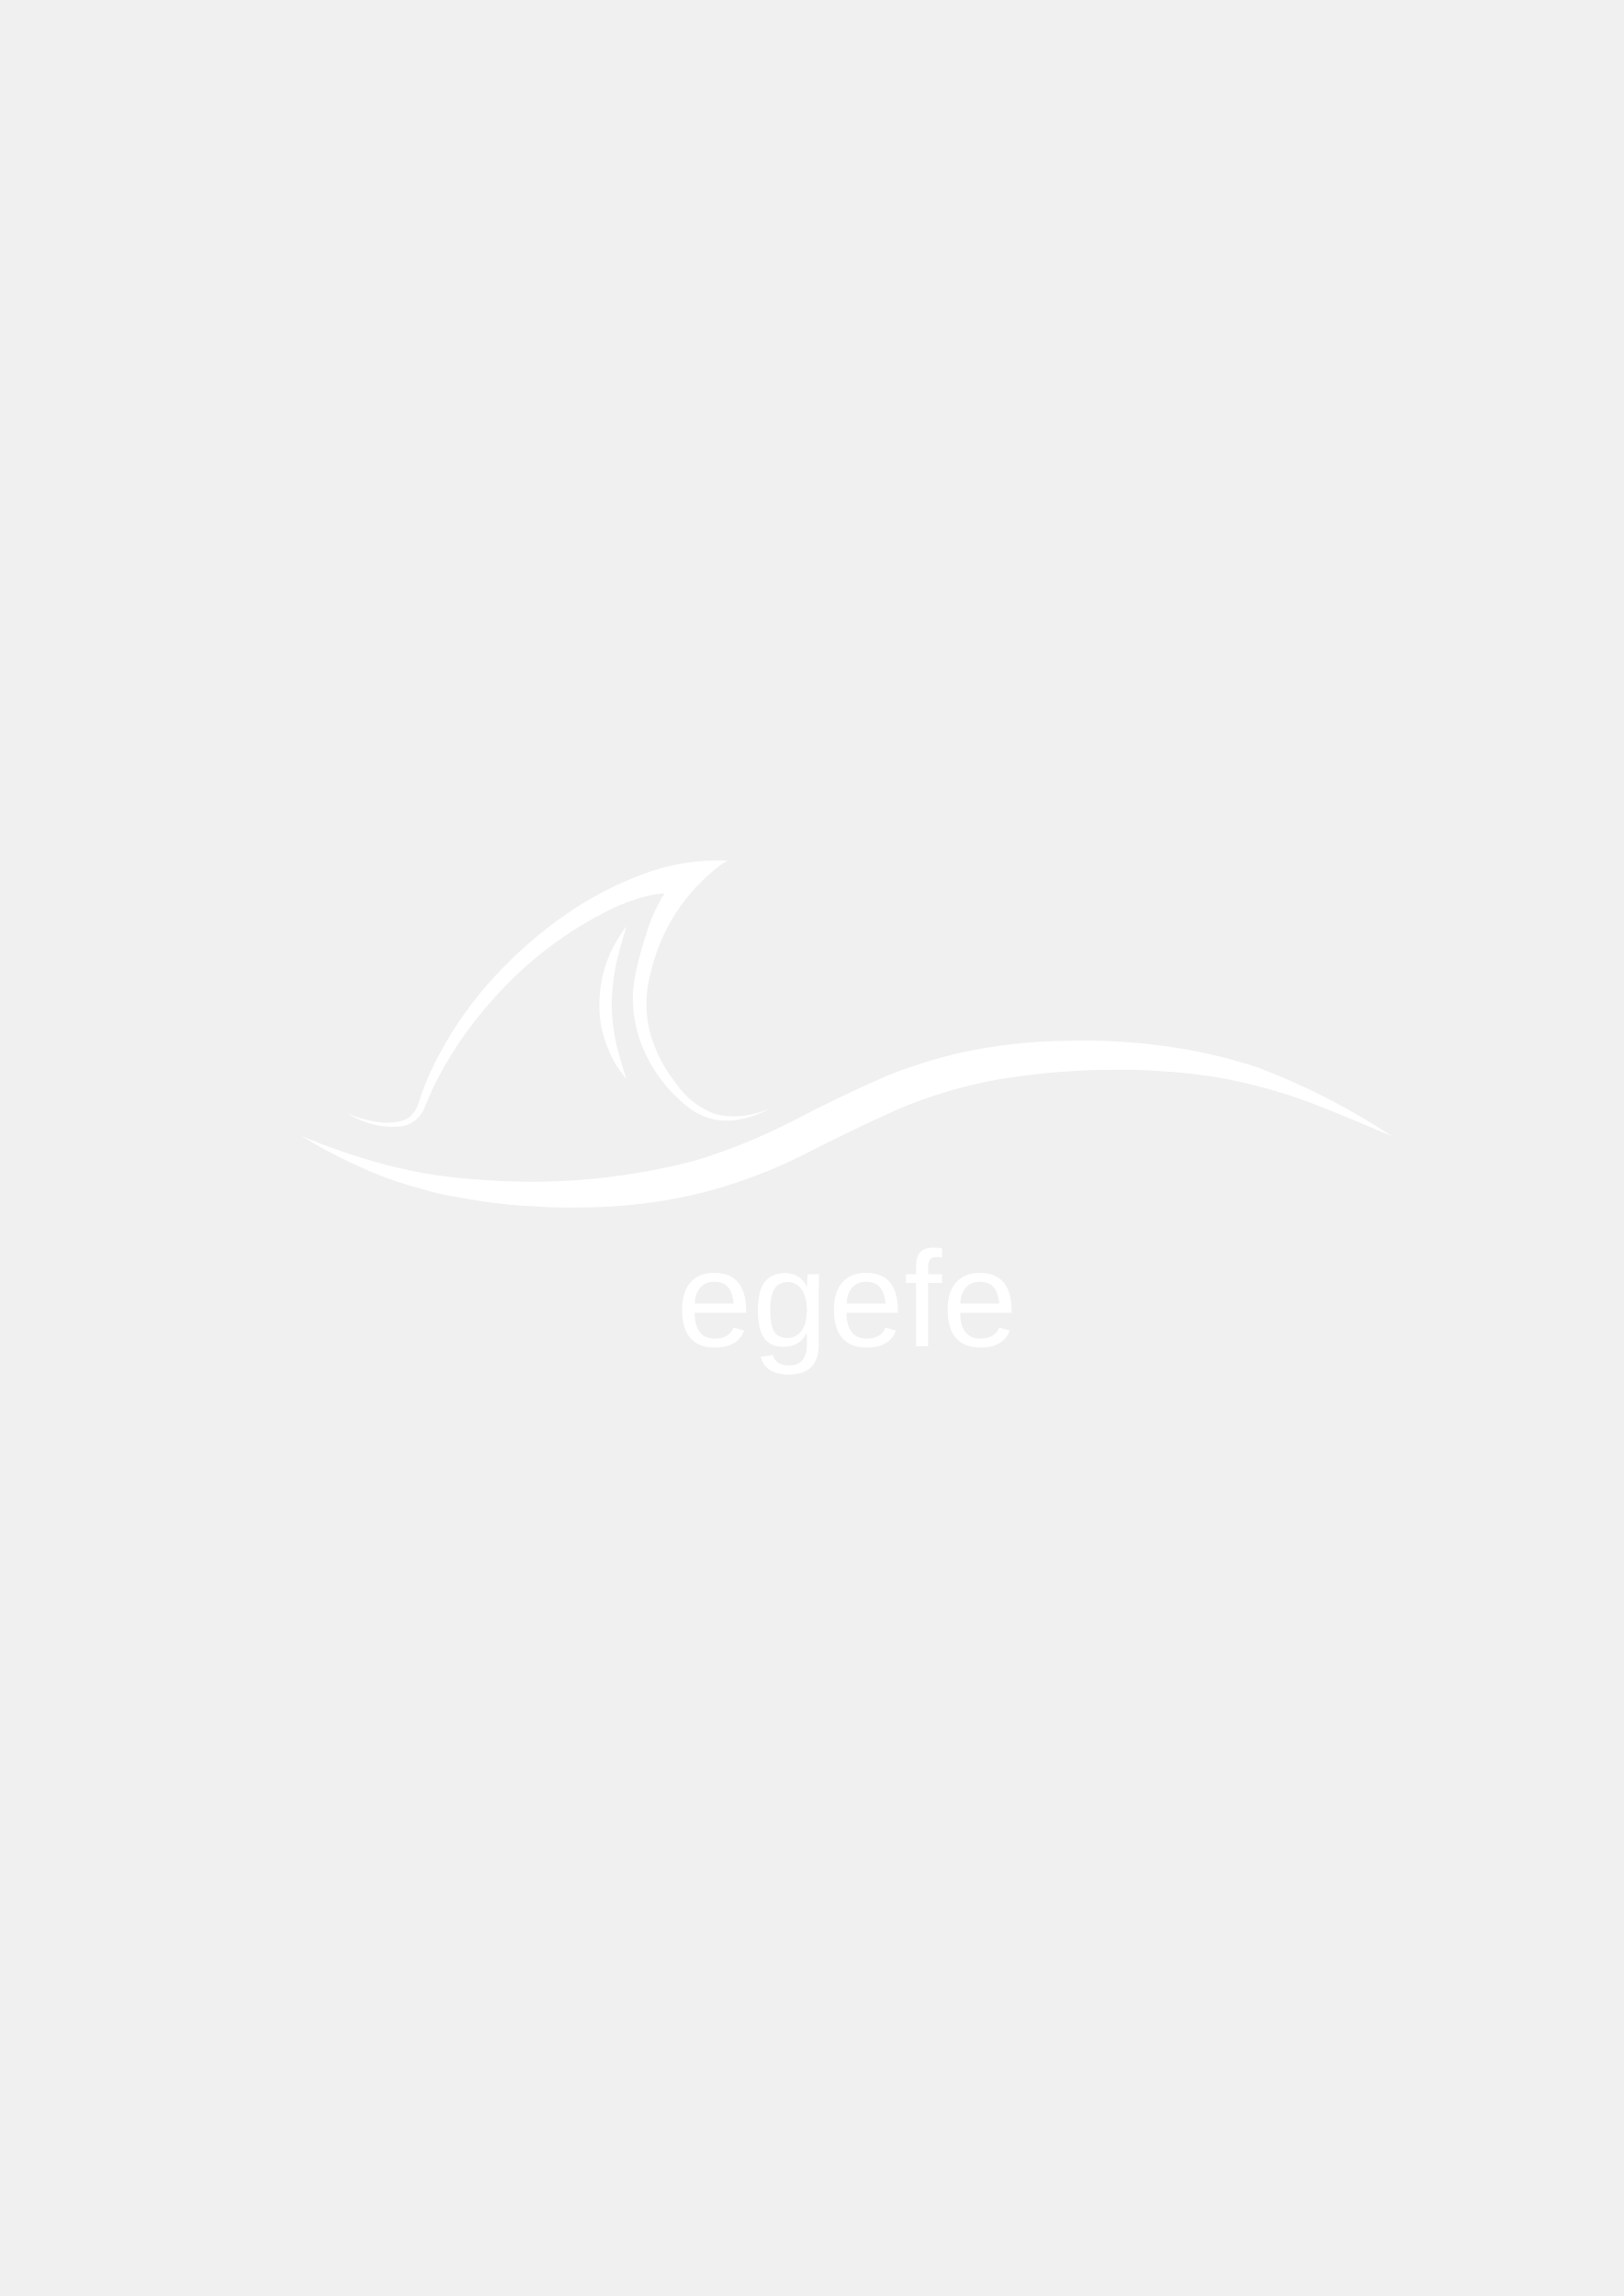
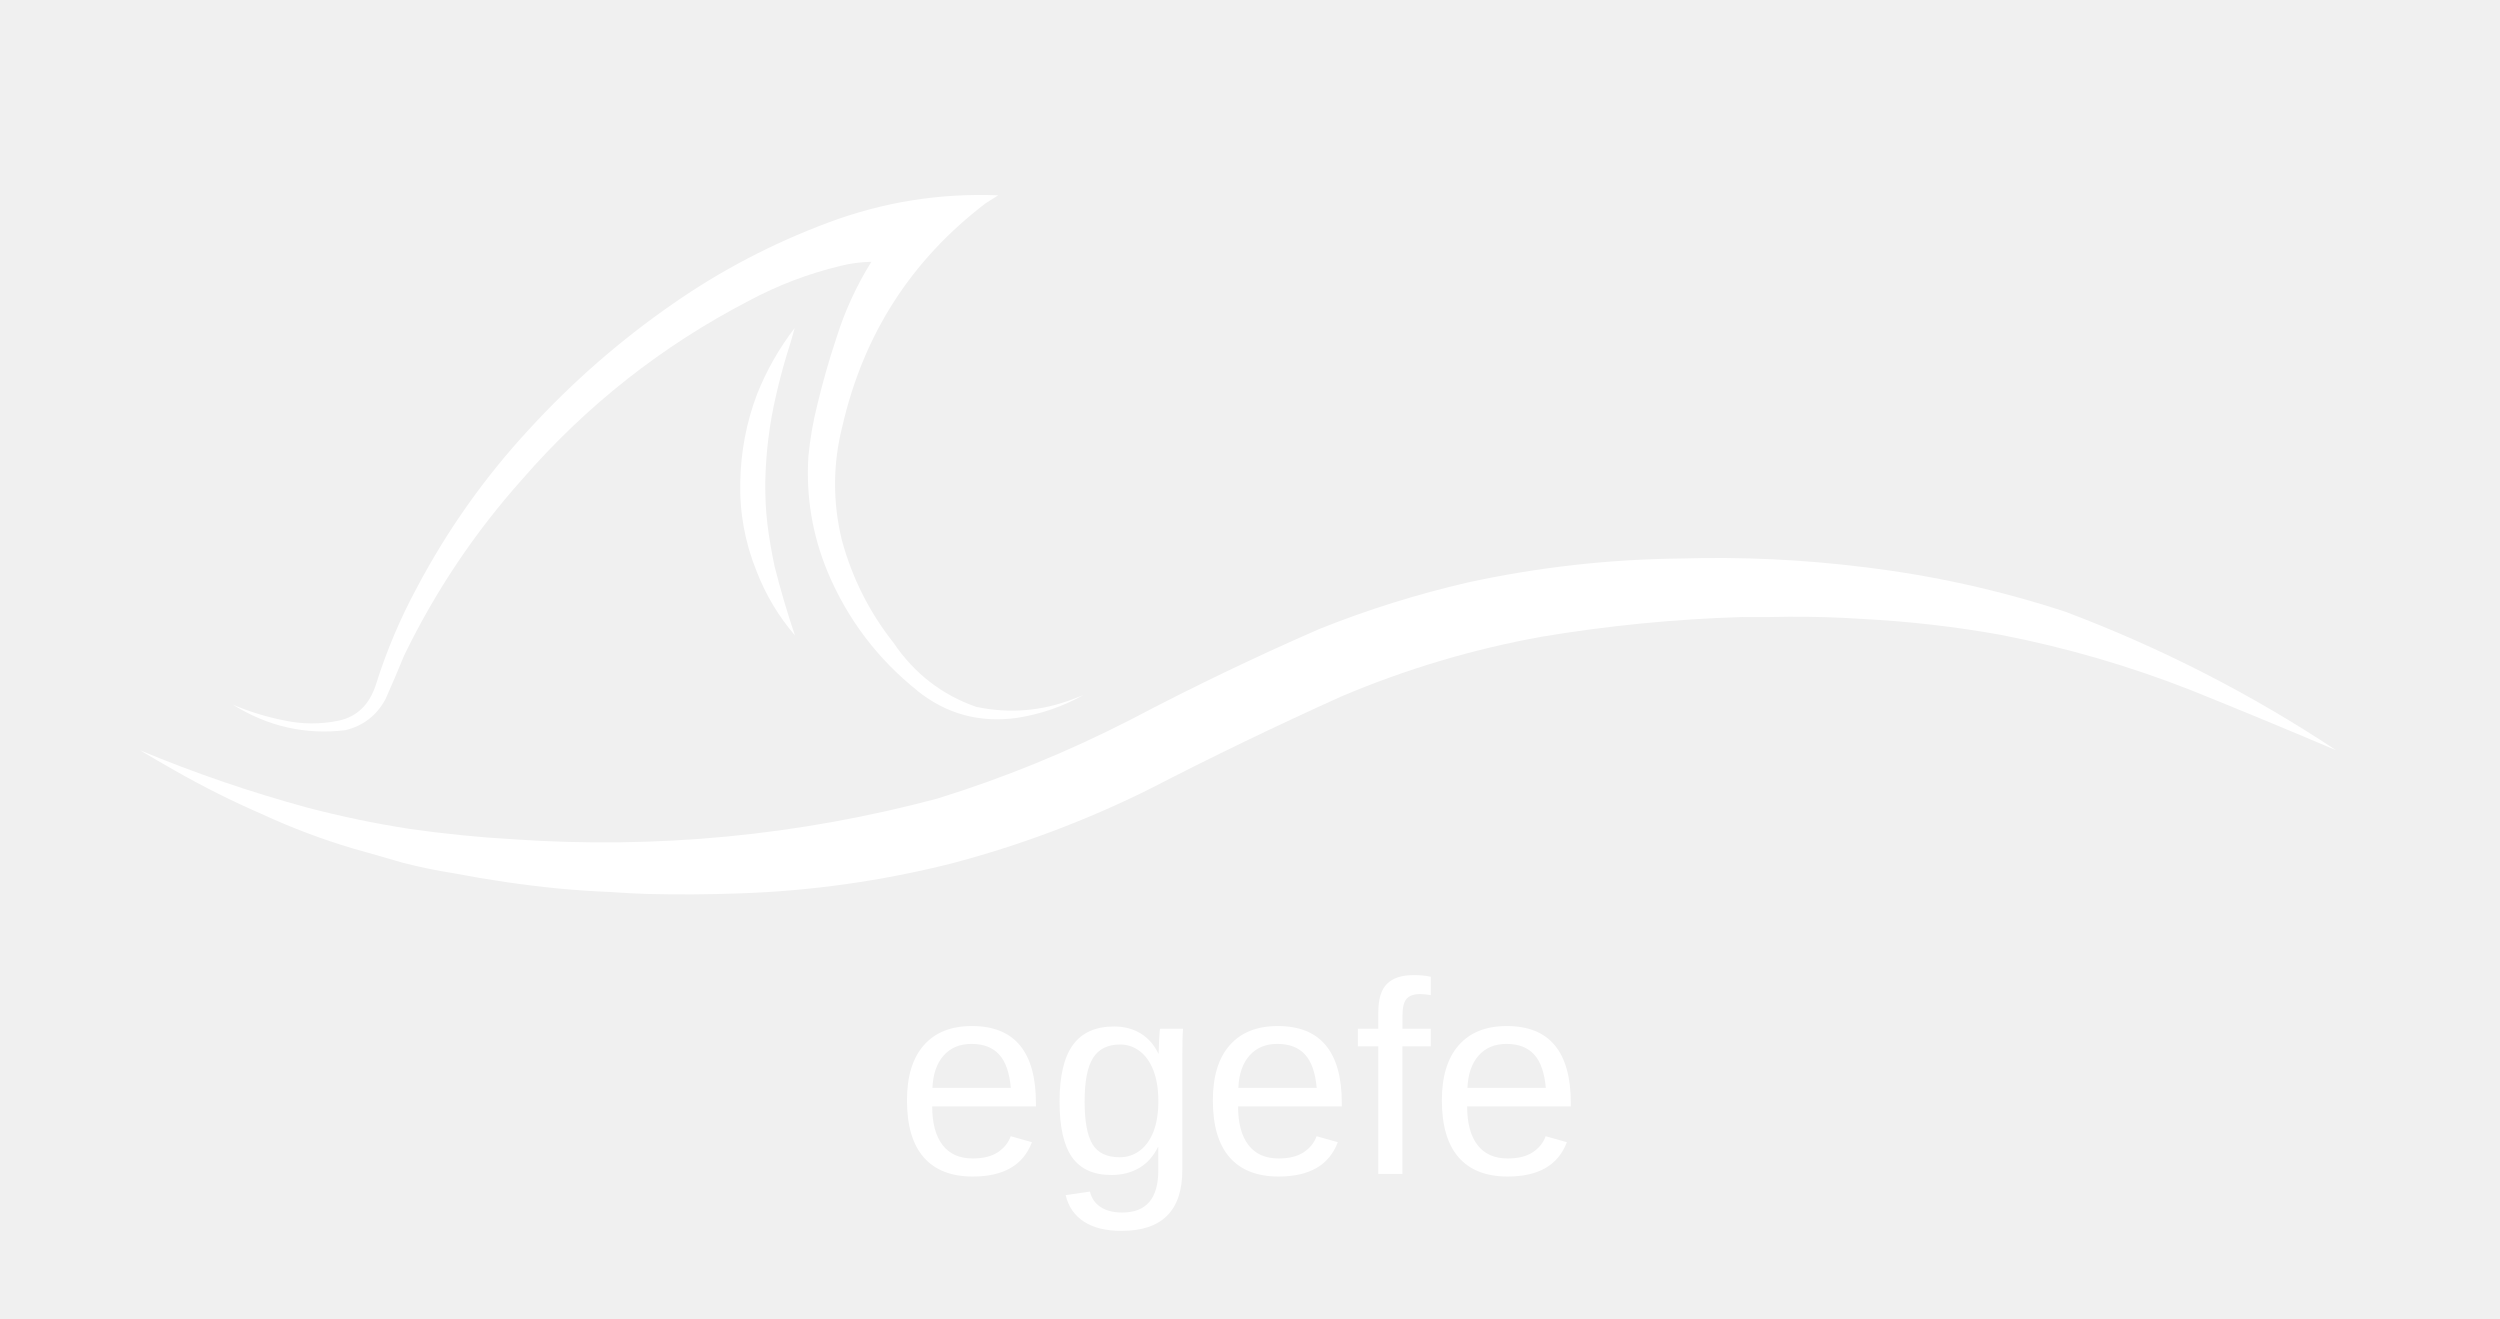
- <svg xmlns="http://www.w3.org/2000/svg" version="1.1" id="katman_1" x="0px" y="0px" viewBox="0 0 595.28 841.89" style="enable-background:new 0 0 595.28 841.89;" xml:space="preserve">
+ <svg xmlns="http://www.w3.org/2000/svg" version="1.1" id="katman_1" x="0px" y="0px" viewBox="85 280 455 240" style="enable-background:new 0 0 595.28 841.89;" xml:space="preserve">
  <style type="text/css">
	.st0{fill-rule:evenodd;clip-rule:evenodd;fill:#FFFFFF;}
	.st1{fill:#FFFFFF;}
</style>
  <path class="st0" d="M110.48,416.55c9.93,4.14,20.1,7.62,30.5,10.45c6.1,1.6,12.27,2.88,18.5,3.85c6.3,0.9,12.61,1.54,18.95,1.9  c26.13,1.8,51.85-0.67,77.15-7.4c12.13-3.76,23.85-8.55,35.15-14.35c11.27-5.93,22.75-11.45,34.45-16.55  c8.77-3.5,17.77-6.32,27-8.45c12.77-2.77,25.66-4.22,38.7-4.35c11.13-0.33,22.2,0.18,33.2,1.55c12.57,1.5,24.85,4.21,36.85,8.15  c17.33,6.53,33.75,14.93,49.25,25.2c-8.77-3.73-17.59-7.38-26.45-10.95c-11.2-4.4-22.72-7.75-34.55-10.05  c-8.34-1.5-16.73-2.46-25.2-2.9c-4.47-0.3-8.93-0.43-13.4-0.4c-2.93,0.07-5.77,0.08-8.5,0.05c-12.27,0.37-24.47,1.57-36.6,3.6  c-12.5,2.27-24.62,5.88-36.35,10.85c-11.83,5.33-23.54,10.98-35.1,16.95c-11.57,5.73-23.58,10.23-36.05,13.5  c-12.64,3.16-25.45,4.97-38.45,5.4c-5.57,0.2-11.13,0.24-16.7,0.1c-2.24-0.07-4.43-0.18-6.6-0.35c-3.27-0.13-6.5-0.35-9.7-0.65  c-6.33-0.63-12.61-1.55-18.85-2.75c-3.2-0.5-6.35-1.15-9.45-1.95c-2.97-0.87-5.93-1.72-8.9-2.55c-5.74-1.7-11.3-3.8-16.7-6.3  c-5.37-2.33-10.6-4.95-15.7-7.85C114.76,419.07,112.61,417.82,110.48,416.55" />
  <path class="st0" d="M280.38,407.2c-5.77,2.23-11.67,2.72-17.7,1.45c-6.23-2.17-11.25-6.05-15.05-11.65  c-4.4-5.57-7.53-11.79-9.4-18.65c-1.7-6.96-1.67-13.91,0.1-20.85c3.84-16.67,12.52-30.17,26.05-40.5c0.77-0.5,1.54-0.98,2.3-1.45  c-10.67-0.43-21.01,1.23-31.05,5c-10.07,3.77-19.43,8.67-28.1,14.7c-9.63,6.66-18.4,14.32-26.3,22.95  c-8,8.66-14.77,18.21-20.3,28.65c-3.07,5.67-5.57,11.57-7.5,17.7c-1.17,3.67-3.42,5.87-6.75,6.6c-3.34,0.7-6.68,0.68-10.05-0.05  c-3.17-0.63-6.25-1.58-9.25-2.85c6.37,3.96,13.18,5.52,20.45,4.65c3.3-0.8,5.75-2.7,7.35-5.7c1.16-2.6,2.28-5.22,3.35-7.85  c5.67-11.7,12.84-22.4,21.5-32.1c11.7-13.47,25.45-24.3,41.25-32.5c5.3-2.84,10.85-4.95,16.65-6.35c1.83-0.46,3.71-0.71,5.65-0.75  c-2.73,4.4-4.87,9.07-6.4,14c-1.34,4-2.48,8.04-3.45,12.1c-0.77,3.07-1.3,6.16-1.6,9.3c-0.46,7.27,0.7,14.29,3.5,21.05  c3.63,8.63,9.12,15.87,16.45,21.7c-0.03-0.03-0.08-0.07-0.15-0.1c5.33,4.27,11.4,5.91,18.2,4.95c4.27-0.67,8.29-2.05,12.05-4.15  C281.58,406.73,280.98,406.96,280.38,407.2" />
  <path class="st0" d="M229.63,339.7c-0.43,1.63-0.92,3.27-1.45,4.9c-0.73,2.43-1.38,4.9-1.95,7.4c-1.2,5.16-1.85,10.41-1.95,15.75  c-0.03,2.6,0.1,5.18,0.4,7.75c0.33,2.57,0.77,5.1,1.3,7.6c1.07,4.23,2.3,8.42,3.7,12.55c-2.97-3.46-5.29-7.33-6.95-11.6  c-2.14-5.27-3.14-10.71-3-16.35c0.1-5.5,1.11-10.82,3.05-15.95C224.51,347.41,226.79,343.4,229.63,339.7" />
  <path class="st1" d="M254.66,481.37c0,3.03,0.62,5.37,1.88,7.02c1.26,1.64,3.09,2.45,5.5,2.45c1.91,0,3.43-0.38,4.58-1.14  c1.14-0.77,1.92-1.74,2.33-2.91l3.86,1.09c-1.57,4.17-5.16,6.25-10.76,6.25c-3.91,0-6.88-1.16-8.92-3.48  c-2.04-2.33-3.06-5.79-3.06-10.38c0-4.36,1.02-7.71,3.06-10.03c2.04-2.33,4.96-3.5,8.75-3.5c7.77,0,11.66,4.68,11.66,14.05v0.58  H254.66z M268.97,477.99c-0.25-2.78-0.96-4.8-2.14-6.08c-1.17-1.28-2.84-1.92-5.03-1.92c-2.14,0-3.83,0.72-5.08,2.14  c-1.24,1.42-1.91,3.37-2.02,5.86H268.97z M289.13,504.02c-2.88,0-5.17-0.57-6.88-1.7c-1.71-1.12-2.81-2.73-3.3-4.81l4.42-0.64  c0.29,1.22,0.94,2.16,1.94,2.81c1,0.66,2.31,1,3.94,1c4.38,0,6.56-2.56,6.56-7.69v-4.25h-0.05c-0.82,1.69-1.97,2.97-3.42,3.83  c-1.45,0.85-3.14,1.28-5.06,1.28c-3.24,0-5.62-1.07-7.16-3.22c-1.52-2.16-2.28-5.53-2.28-10.14c0-4.68,0.82-8.12,2.45-10.34  c1.63-2.22,4.12-3.33,7.47-3.33c1.86,0,3.48,0.43,4.86,1.28c1.38,0.86,2.45,2.07,3.19,3.64h0.06c0-0.48,0.03-1.32,0.09-2.53  c0.06-1.21,0.13-1.87,0.19-1.98h4.17c-0.09,0.89-0.14,2.71-0.14,5.47v20.2C300.2,500.31,296.51,504.02,289.13,504.02L289.13,504.02z   M295.82,480.45c0-2.16-0.29-4.01-0.87-5.56c-0.59-1.55-1.41-2.74-2.49-3.56c-1.06-0.82-2.27-1.23-3.61-1.23  c-2.25,0-3.89,0.82-4.92,2.45c-1.02,1.62-1.53,4.26-1.53,7.91c0,3.62,0.48,6.22,1.44,7.8c0.96,1.57,2.6,2.36,4.94,2.36  c1.38,0,2.61-0.41,3.69-1.22c1.07-0.82,1.9-1.99,2.49-3.51C295.53,484.35,295.82,482.54,295.82,480.45L295.82,480.45z   M295.82,480.45" />
  <path class="st1" d="M310.33,481.37c0,3.03,0.62,5.37,1.88,7.02c1.26,1.64,3.09,2.45,5.5,2.45c1.91,0,3.43-0.38,4.58-1.14  c1.14-0.77,1.92-1.74,2.33-2.91l3.86,1.09c-1.57,4.17-5.16,6.25-10.76,6.25c-3.91,0-6.88-1.16-8.92-3.48  c-2.04-2.33-3.06-5.79-3.06-10.38c0-4.36,1.02-7.71,3.06-10.03c2.04-2.33,4.96-3.5,8.75-3.5c7.77,0,11.66,4.68,11.66,14.05v0.58  H310.33z M324.64,477.99c-0.25-2.78-0.96-4.8-2.14-6.08c-1.17-1.28-2.84-1.92-5.03-1.92c-2.14,0-3.83,0.72-5.08,2.14  c-1.24,1.42-1.91,3.37-2.01,5.86H324.64z M324.64,477.99" />
  <path class="st1" d="M340.24,470.43v23.22h-4.39v-23.22h-3.72v-3.2h3.72v-2.97c0-2.41,0.52-4.15,1.58-5.2  c1.06-1.06,2.68-1.59,4.86-1.59c1.23,0,2.27,0.1,3.11,0.3v3.34c-0.74-0.12-1.39-0.19-1.95-0.19c-1.12,0-1.94,0.29-2.45,0.86  c-0.5,0.56-0.75,1.59-0.75,3.09v2.36h5.16v3.2H340.24z M340.24,470.43" />
  <path class="st1" d="M352.02,481.37c0,3.03,0.62,5.37,1.88,7.02c1.26,1.64,3.09,2.45,5.5,2.45c1.91,0,3.43-0.38,4.58-1.14  c1.14-0.77,1.92-1.74,2.33-2.91l3.86,1.09c-1.57,4.17-5.16,6.25-10.77,6.25c-3.91,0-6.88-1.16-8.92-3.48  c-2.04-2.33-3.06-5.79-3.06-10.38c0-4.36,1.02-7.71,3.06-10.03c2.04-2.33,4.96-3.5,8.75-3.5c7.77,0,11.66,4.68,11.66,14.05v0.58  H352.02z M366.34,477.99c-0.25-2.78-0.96-4.8-2.14-6.08c-1.17-1.28-2.84-1.92-5.03-1.92c-2.14,0-3.83,0.72-5.08,2.14  c-1.24,1.42-1.91,3.37-2.02,5.86H366.34z M366.34,477.99" />
</svg>
